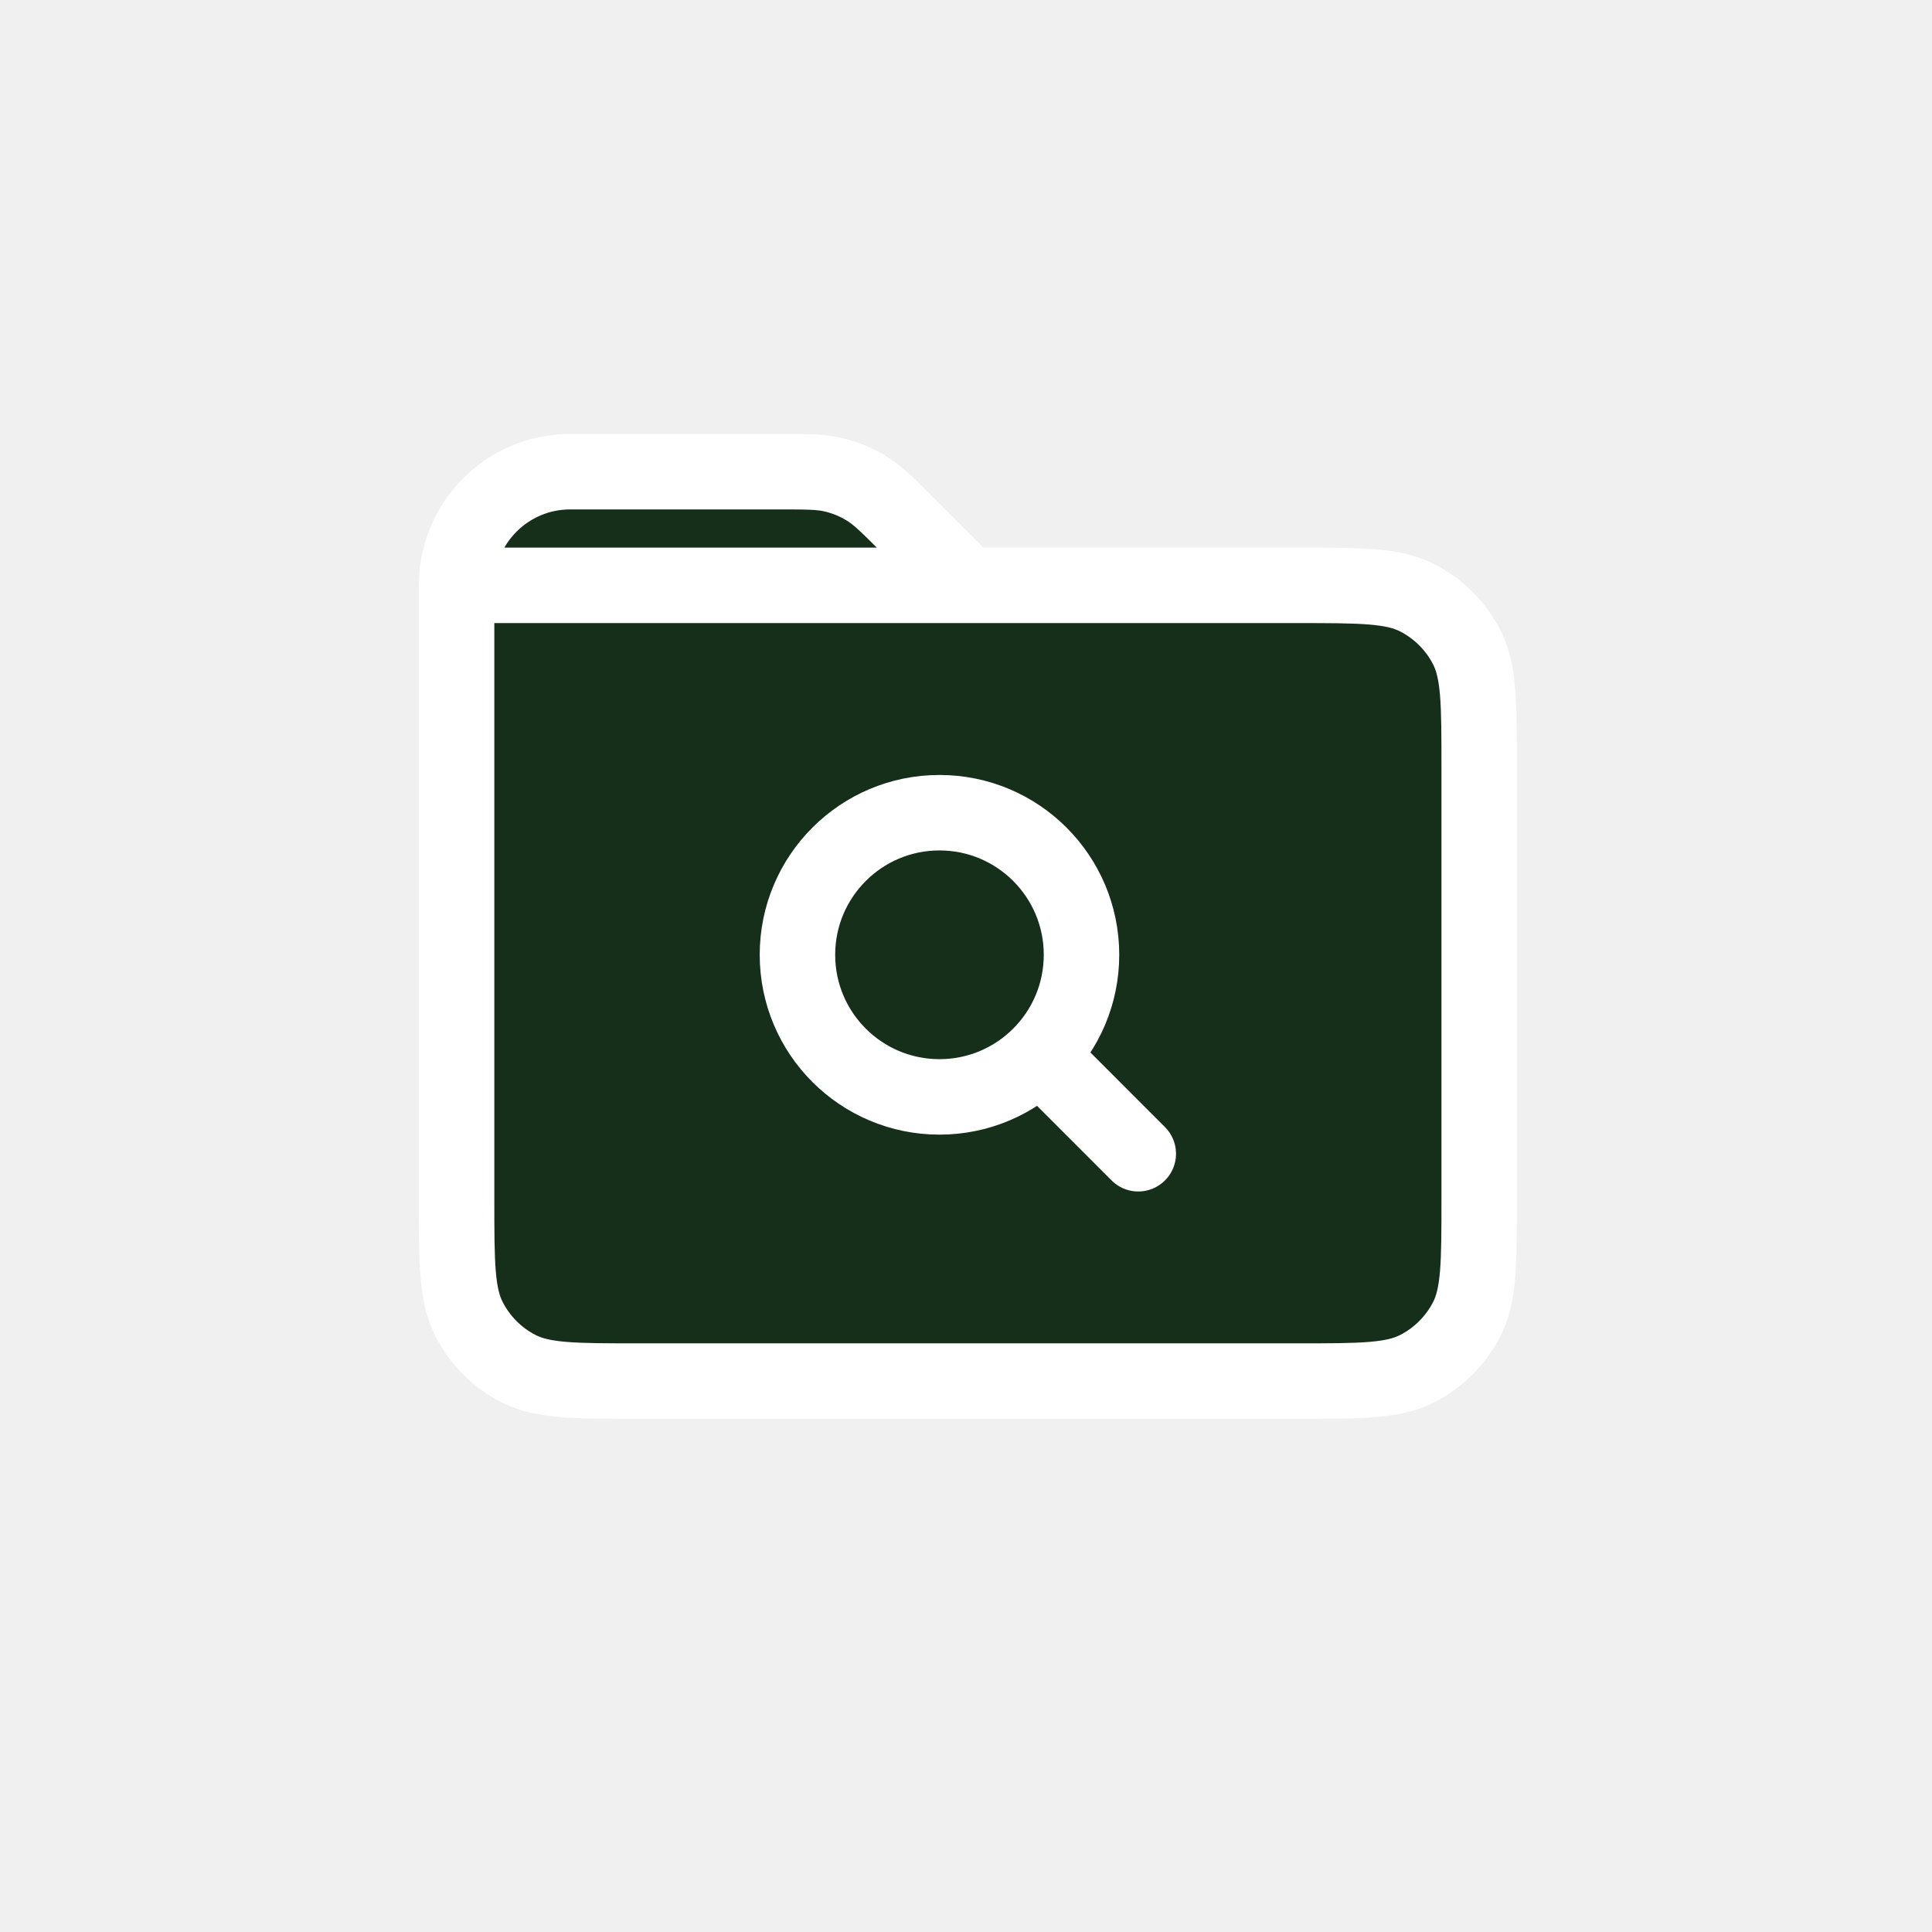
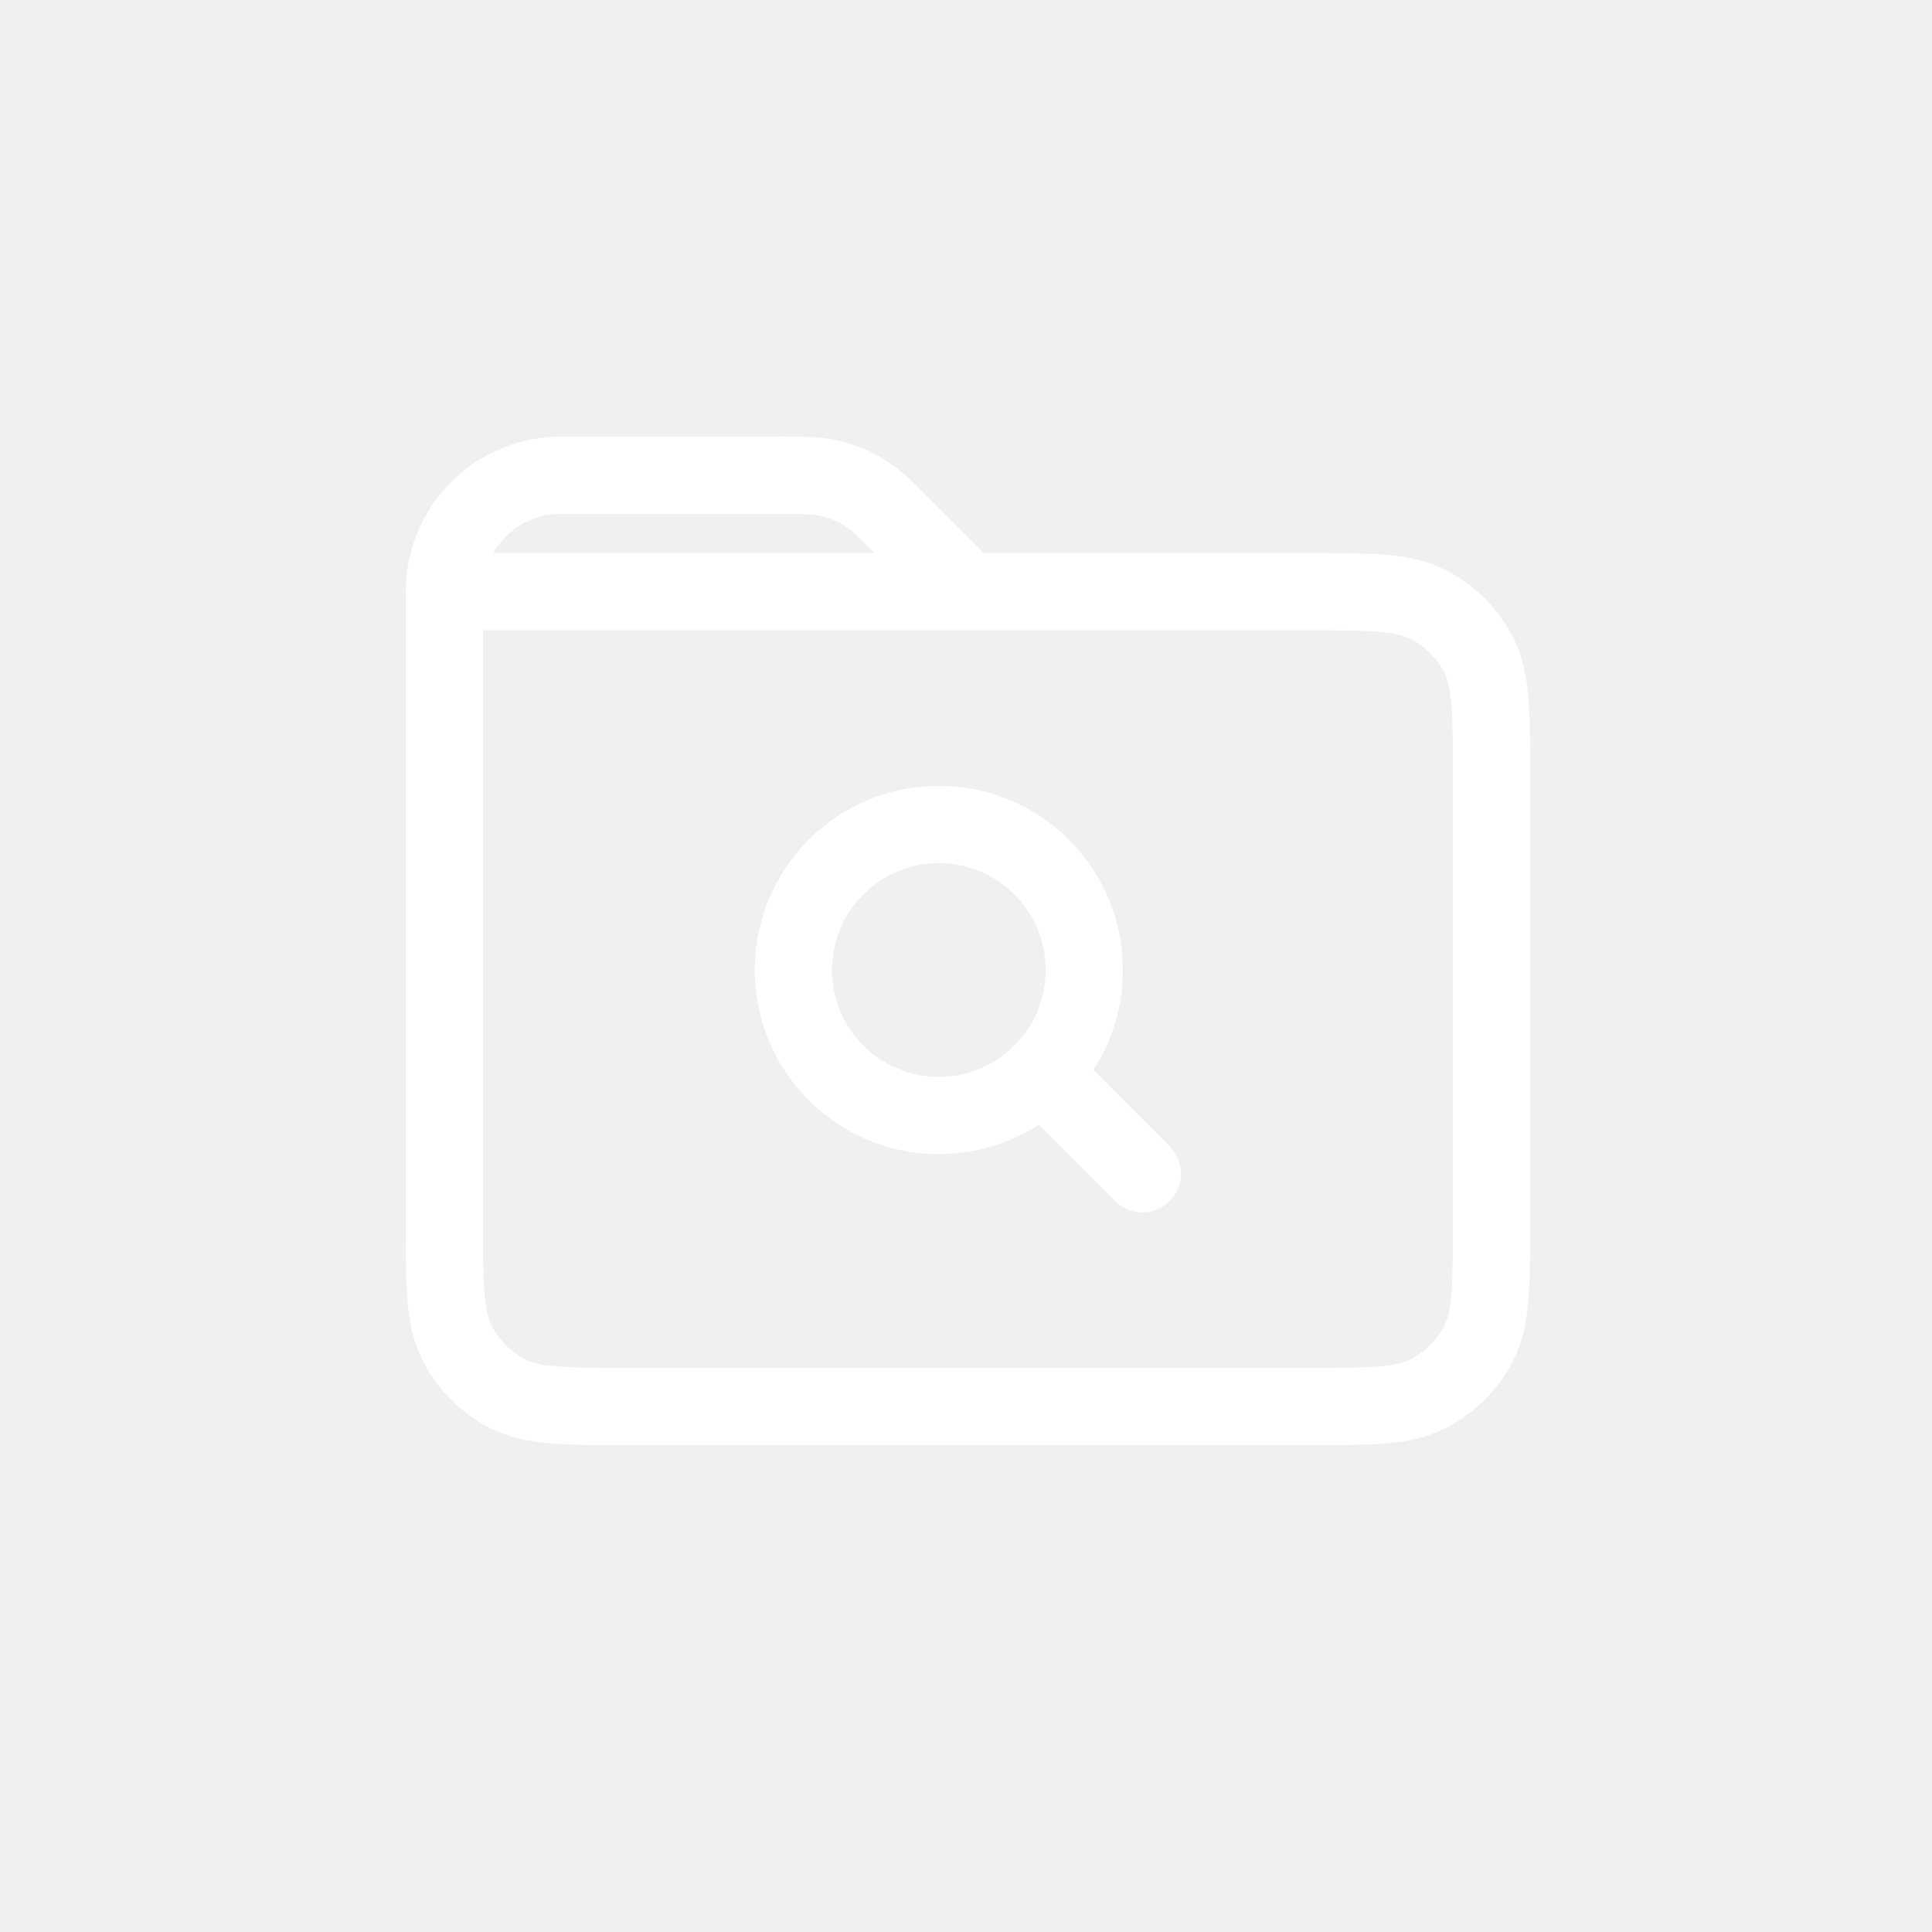
- <svg xmlns="http://www.w3.org/2000/svg" width="512" height="512" viewBox="0 0 512 512" fill="none">
-   <path d="M121 317.8V155.125C121 138.487 134.481 125 151.111 125H206.432C213.797 125 217.488 125 220.953 125.832C224.026 126.57 226.958 127.791 229.652 129.442C232.689 131.305 235.298 133.914 240.502 139.121L256.498 155.125H343.82C360.683 155.125 369.109 155.125 375.55 158.408C381.216 161.297 385.831 165.902 388.718 171.57C392 178.014 392 186.45 392 203.322L392 317.797C392 334.669 392 343.104 388.718 349.549C385.831 355.217 381.213 359.832 375.547 362.72C369.112 366 360.697 366 343.866 366H169.131C152.3 366 143.872 366 137.437 362.72C131.772 359.832 127.169 355.214 124.282 349.546C121 343.102 121 334.672 121 317.8Z" fill="#162F1B" />
-   <path d="M121 155.125V317.8C121 334.672 121 343.102 124.282 349.546C127.169 355.214 131.772 359.832 137.437 362.72C143.872 366 152.3 366 169.131 366H343.866C360.697 366 369.112 366 375.547 362.72C381.213 359.832 385.831 355.217 388.718 349.549C392 343.104 392 334.669 392 317.797L392 203.322C392 186.45 392 178.014 388.718 171.57C385.831 165.902 381.216 161.297 375.55 158.408C369.109 155.125 360.683 155.125 343.82 155.125H256.498M121 155.125H256.498M121 155.125C121 138.487 134.481 125 151.111 125H206.432C213.797 125 217.488 125 220.953 125.832C224.026 126.57 226.958 127.791 229.652 129.442C232.689 131.305 235.298 133.914 240.502 139.121L256.498 155.125M301.655 305.755L276.7 280.788M248.971 290.688C228.184 290.688 211.332 273.828 211.332 253.031C211.332 232.234 228.184 215.375 248.971 215.375C269.758 215.375 286.609 232.234 286.609 253.031C286.609 273.828 269.758 290.688 248.971 290.688Z" stroke="white" stroke-width="20" stroke-linecap="round" stroke-linejoin="round" />
+ <svg xmlns="http://www.w3.org/2000/svg" width="500" height="500" viewBox="0 0 500 500" fill="none">
+   <path d="M115 153.125V315.8C115 332.672 115 341.102 118.282 347.546C121.169 353.214 125.772 357.832 131.437 360.72C137.872 364 146.3 364 163.131 364H337.866C354.697 364 363.112 364 369.547 360.72C375.213 357.832 379.831 353.217 382.718 347.549C386 341.104 386 332.669 386 315.797L386 201.322C386 184.45 386 176.014 382.718 169.57C379.831 163.902 375.216 159.297 369.55 156.408C363.109 153.125 354.683 153.125 337.82 153.125H250.498M115 153.125H250.498M115 153.125C115 136.487 128.481 123 145.111 123H200.432C207.797 123 211.488 123 214.953 123.832C218.026 124.57 220.958 125.791 223.652 127.442C226.689 129.305 229.298 131.914 234.502 137.121L250.498 153.125M295.655 303.755L270.7 278.788M242.971 288.688C222.184 288.688 205.332 271.828 205.332 251.031C205.332 230.234 222.184 213.375 242.971 213.375C263.758 213.375 280.609 230.234 280.609 251.031C280.609 271.828 263.758 288.688 242.971 288.688Z" stroke="white" stroke-width="20" stroke-linecap="round" stroke-linejoin="round" />
</svg>
